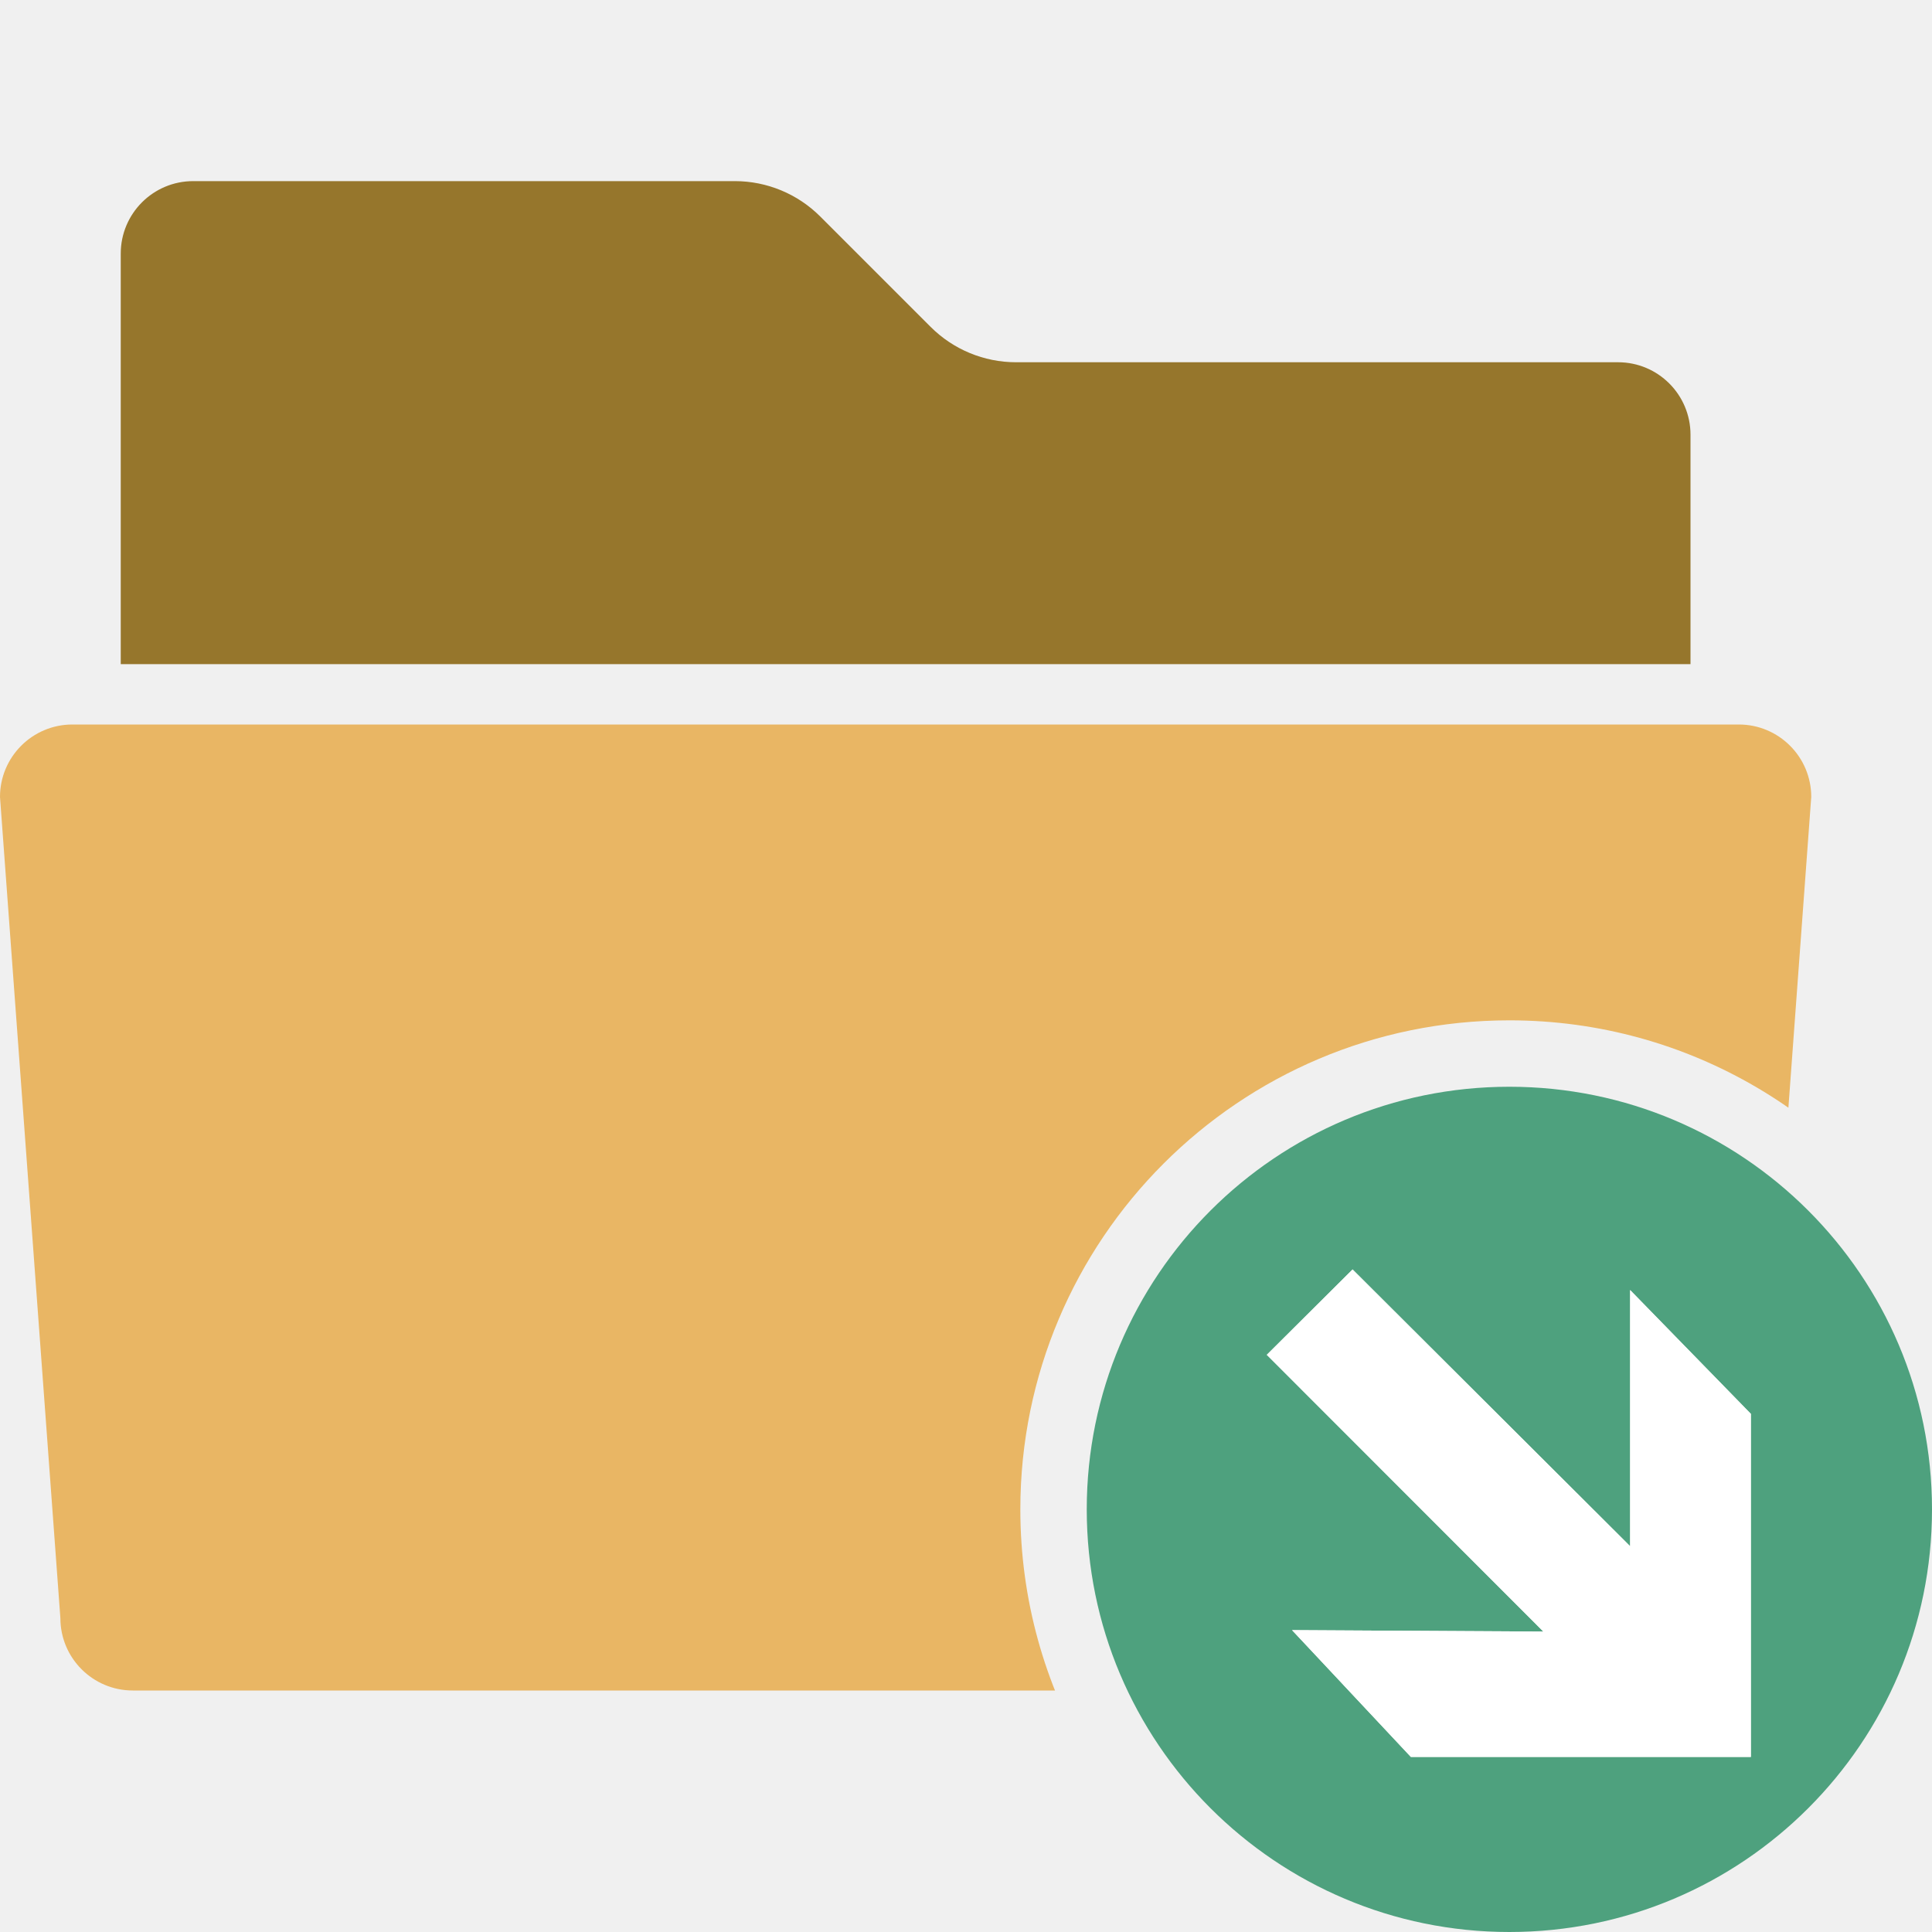
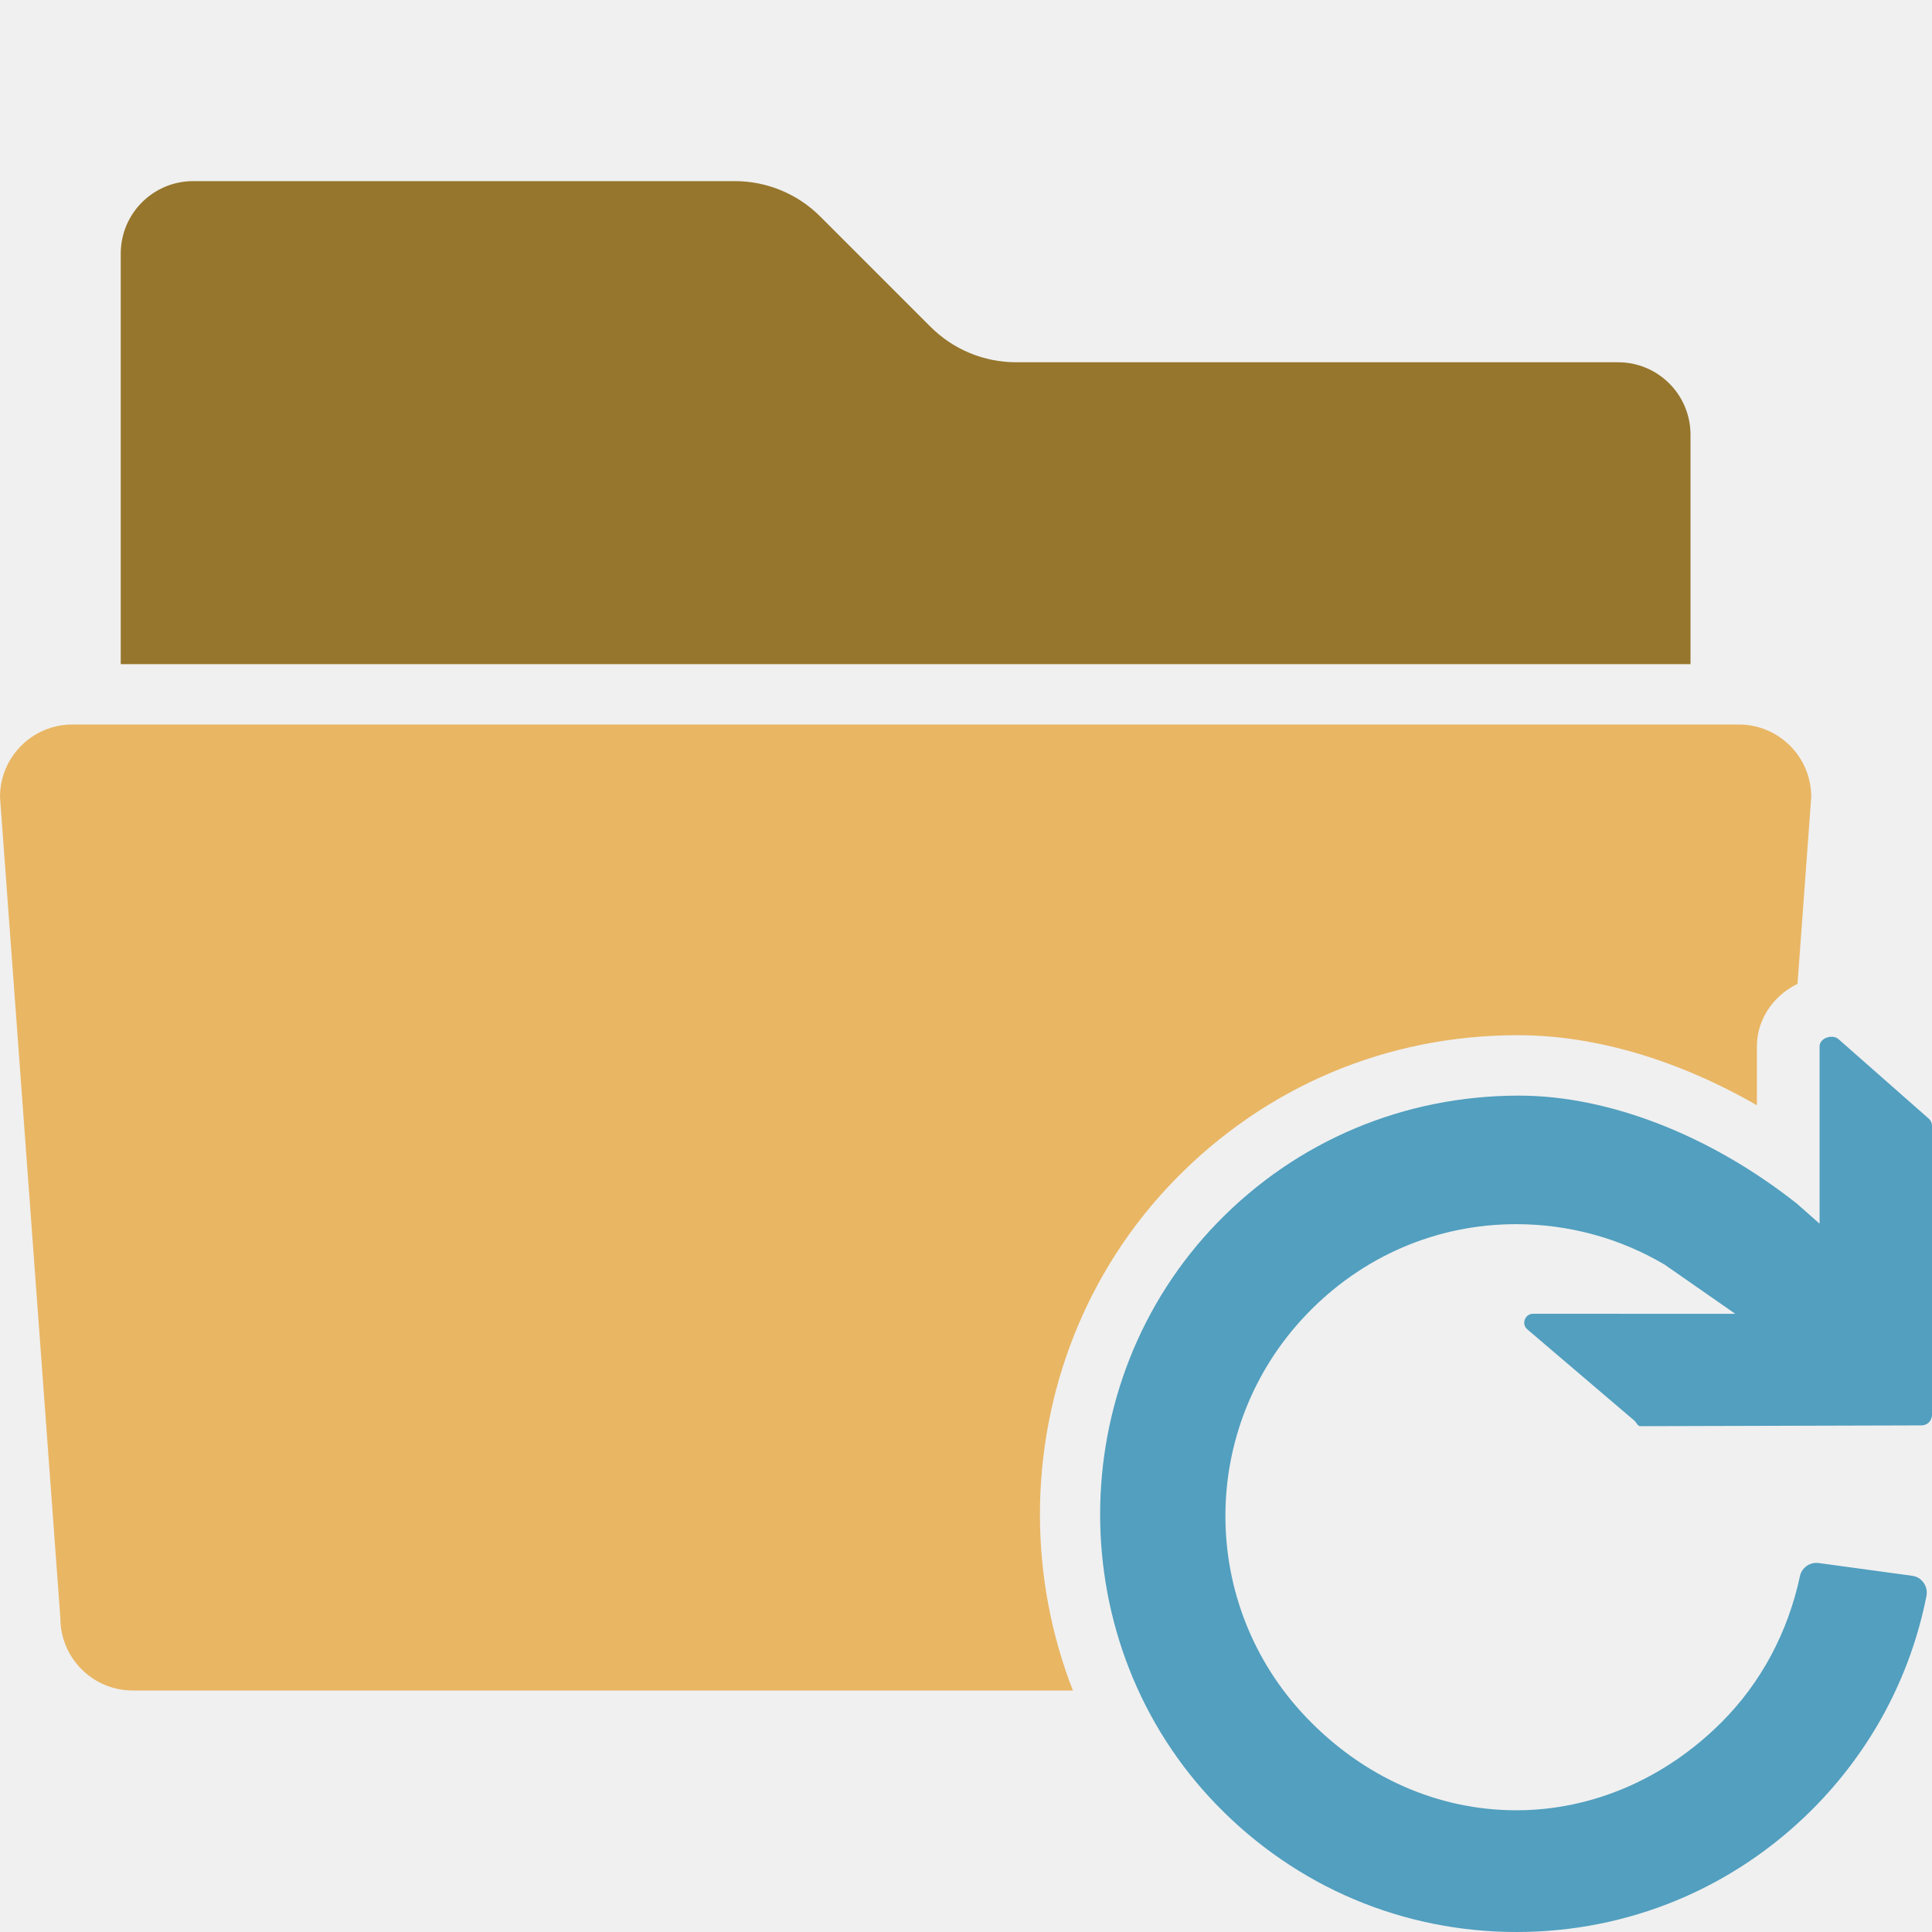
<svg xmlns="http://www.w3.org/2000/svg" version="1.1" id="Layer_1" x="0px" y="0px" width="32px" height="32px" viewBox="0 0 32 32" enable-background="new 0 0 32 32" xml:space="preserve">
  <g id="main">
    <clipPath id="clip_mask">
-       <path d="M20.926,32C18.519,30.6,16.9,27.988,16.9,25c0,-4.473,3.627,-8.1,8.1,-8.1c2.988,0,5.6,1.619,7,4.026V0L0,0l0,32H20.926z" fill-rule="evenodd" />
+       <path d="M19.441,30.598c-2.96,-3.043,-2.954,-8,0.011,-11.05c1.506,-1.549,3.514,-2.402,5.688,-2.402c1.284,0,2.66,0.413,3.96,1.161v-0.976c0,-0.639,0.556,-1.159,1.217,-1.159c0.292,0,0.581,0.105,0.794,0.297l0.889,0.78V0H0v32h21.265C20.602,31.629,19.988,31.16,19.441,30.598z" />
    </clipPath>
    <g id="icon" clip-path="url(#clip_mask)">
      <g id="transformed_icon" transform="translate(-1 -1)">
        <path d="M28.8,29H3.2c-0.663,0,-1.2,-0.537,-1.2,-1.2L1,14.2c0,-0.663,0.537,-1.2,1.2,-1.2h27.6c0.663,0,1.2,0.537,1.2,1.2l-1,13.6C30,28.463,29.463,29,28.8,29z" fill-rule="evenodd" fill="#E9B664" />
        <path d="M29,12H3V5.2c0,-0.663,0.537,-1.2,1.2,-1.2h8.972c0.53,0,1.039,0.211,1.414,0.586l1.828,1.828C16.789,6.789,17.298,7,17.828,7H27.8c0.663,0,1.2,0.537,1.2,1.2V12z" fill-rule="evenodd" fill="#96762C" />
      </g>
    </g>
    <g id="overlay">
-       <path d="M25,18c-3.866,0,-7,3.134,-7,7c0,3.866,3.134,7,7,7s7,-3.134,7,-7C32,21.134,28.866,18,25,18zM29,29.1h-5.632L21.4,27l4.163,0.024l-4.581,-4.584l1.421,-1.414L27,25.61V21.367l2,2.051V29.1z" fill-rule="evenodd" fill="#4EA17E" />
-       <polygon points="29,23.418 27,21.367 27,25.61 22.403,21.026 20.982,22.44 25.563,27.024 21.4,27 23.368,29.1 29,29.1" fill-rule="evenodd" fill="#FFFFFF" stroke-linejoin="miter" />
+       <path d="M25.12,32c-1.883,0,-3.645,-0.745,-4.962,-2.099c-2.586,-2.659,-2.581,-6.99,0.011,-9.655c1.317,-1.354,3.089,-2.099,4.99,-2.099c1.518,0,3.199,0.679,4.603,1.789l0.376,0.332v-2.937c0,-0.138,0.212,-0.21,0.315,-0.118l1.494,1.316c0.034,0.03,0.053,0.073,0.053,0.118v4.789c0,0.095,-0.077,0.173,-0.173,0.173l-4.663,0.013c-0.035,0,-0.068,-0.071,-0.095,-0.093l-1.77,-1.509c-0.105,-0.088,-0.043,-0.26,0.095,-0.26l3.348,0.001l-1.168,-0.813l-0.003,-0.002c-0.741,-0.439,-1.591,-0.67,-2.458,-0.67c-1.32,0,-2.556,0.533,-3.48,1.502c-1.782,1.869,-1.782,4.796,0,6.664c0.949,0.995,2.185,1.542,3.481,1.542c1.252,0,2.46,-0.518,3.401,-1.459c0.65,-0.65,1.099,-1.486,1.298,-2.42c0.027,-0.127,0.142,-0.219,0.273,-0.219c0.013,0,0.025,0.001,0.038,0.003l0.237,0.032c0.414,0.056,0.951,0.129,1.311,0.179c0.049,0.007,0.096,0.025,0.134,0.056c0.086,0.071,0.123,0.176,0.102,0.28c-0.266,1.341,-0.92,2.563,-1.893,3.536C28.707,31.279,26.968,32,25.12,32z" fill="#529FBF" />
    </g>
  </g>
</svg>
